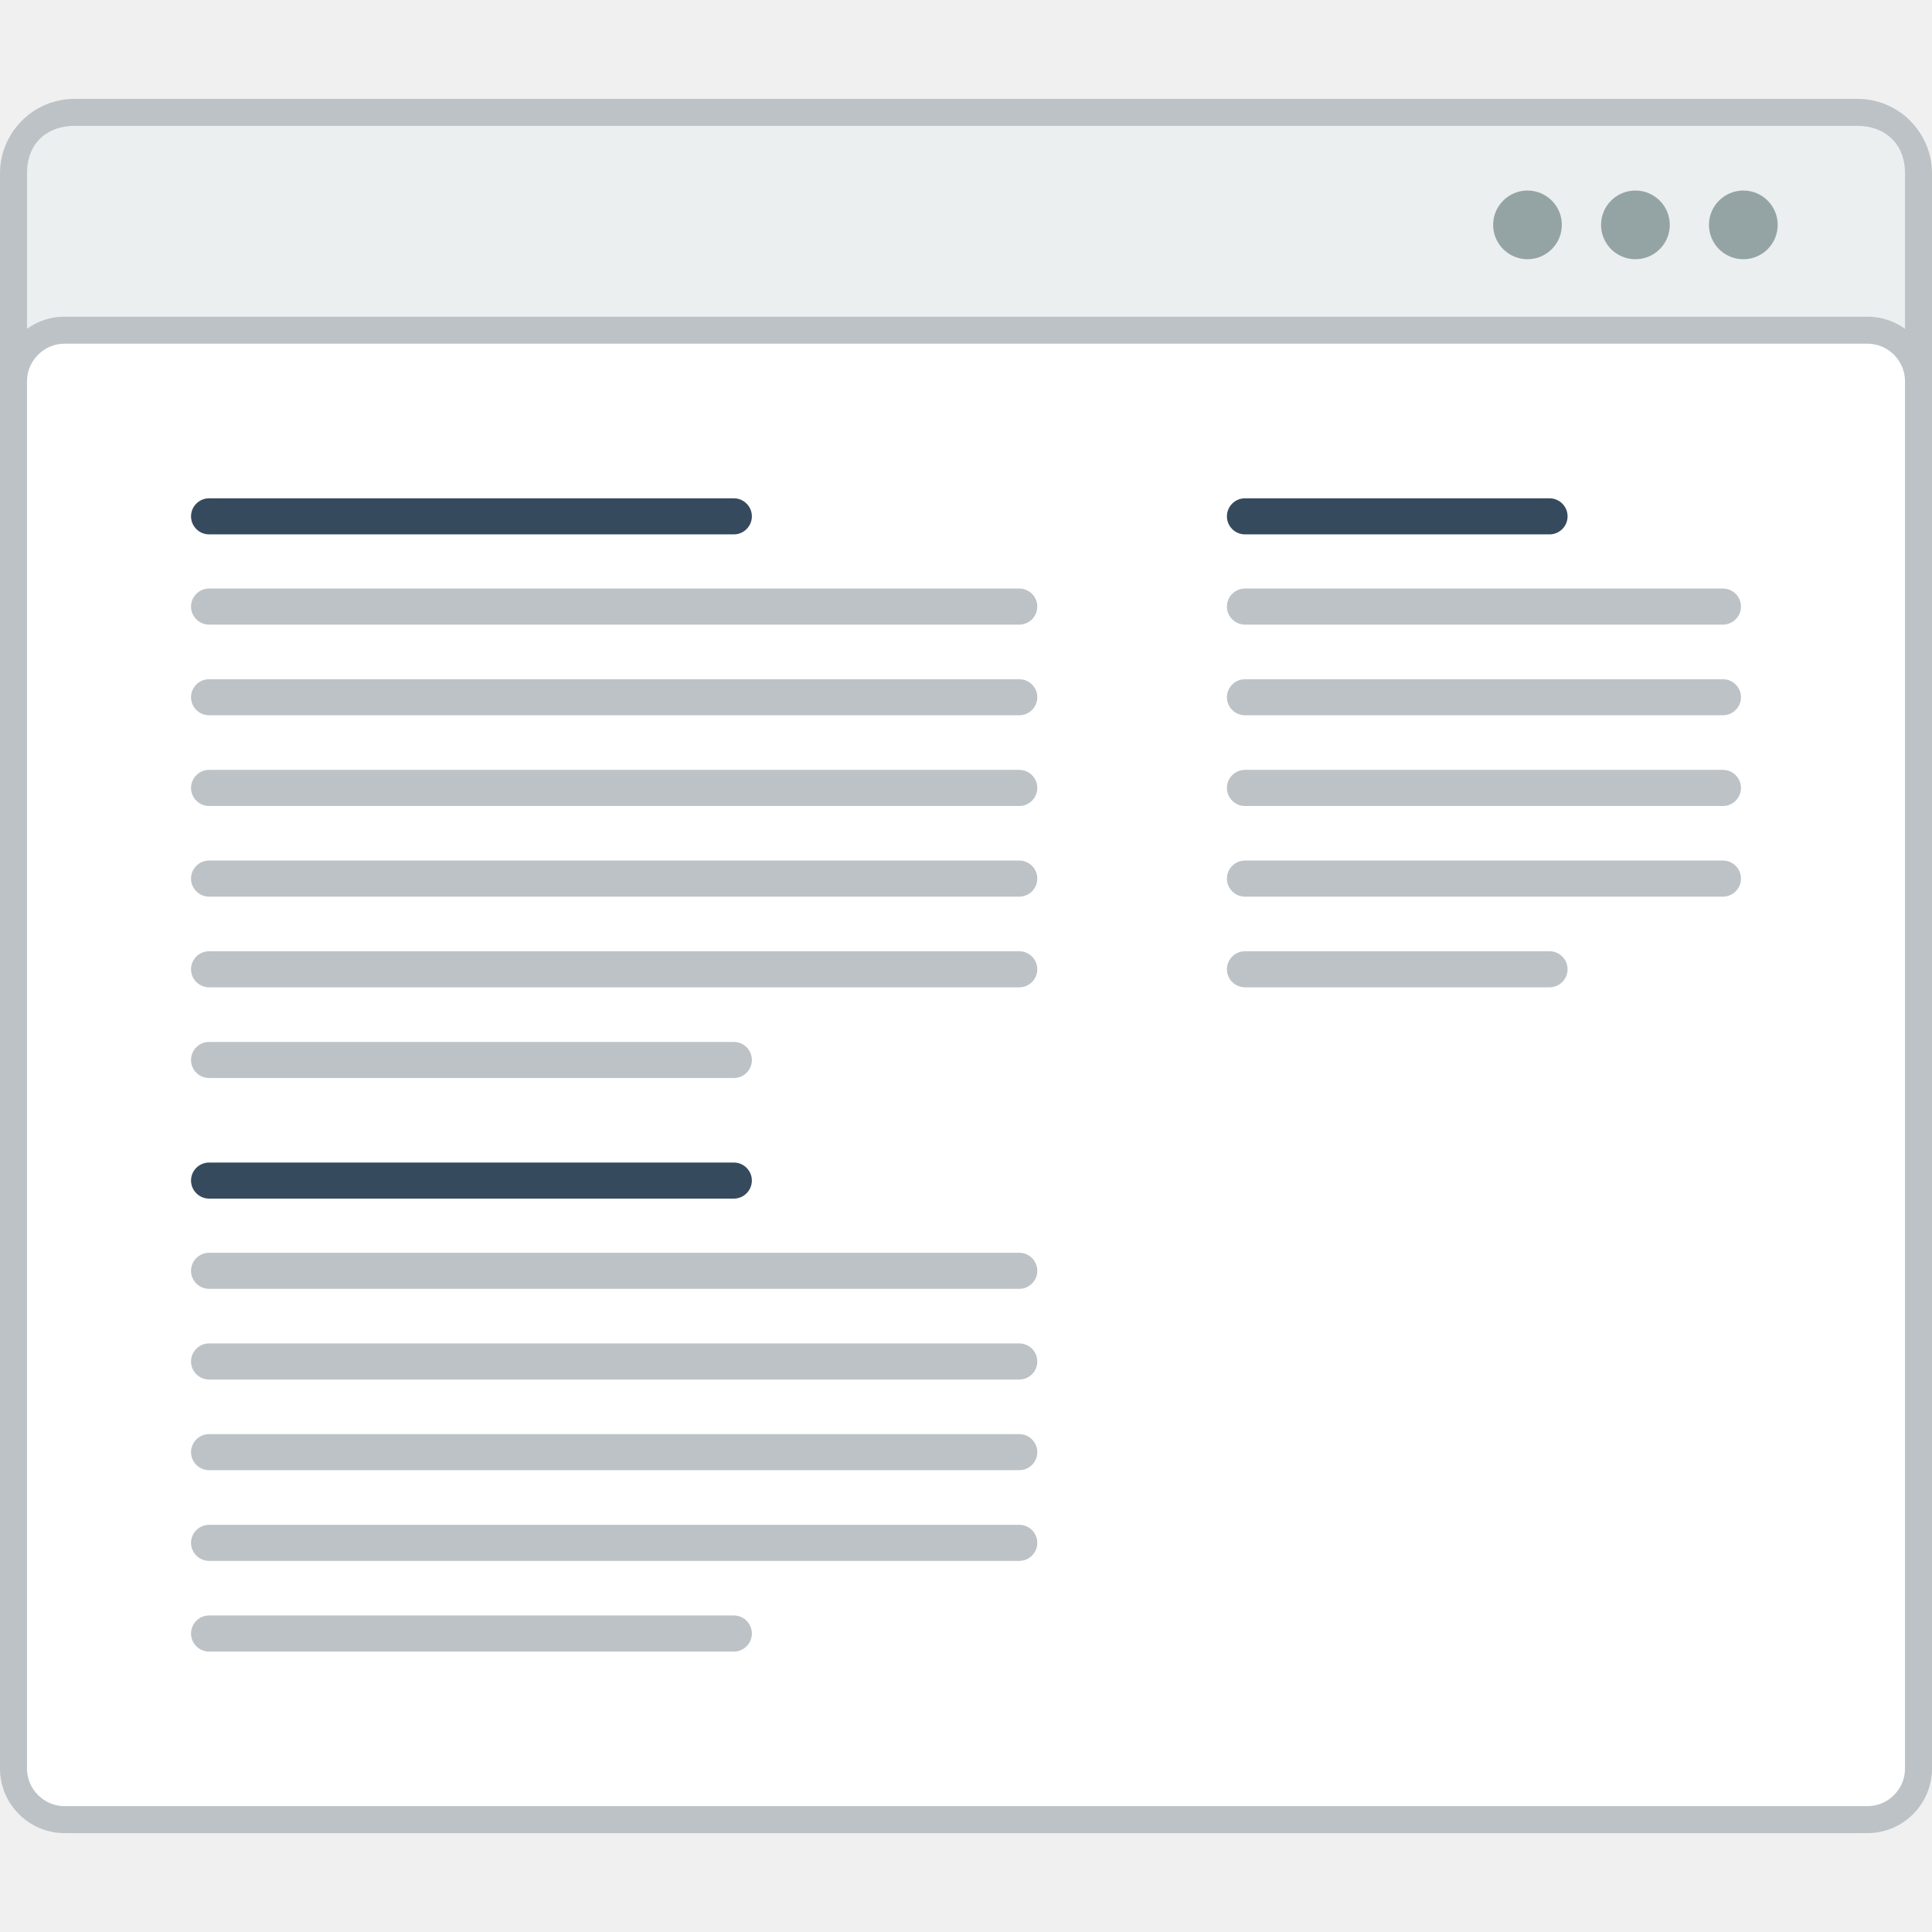
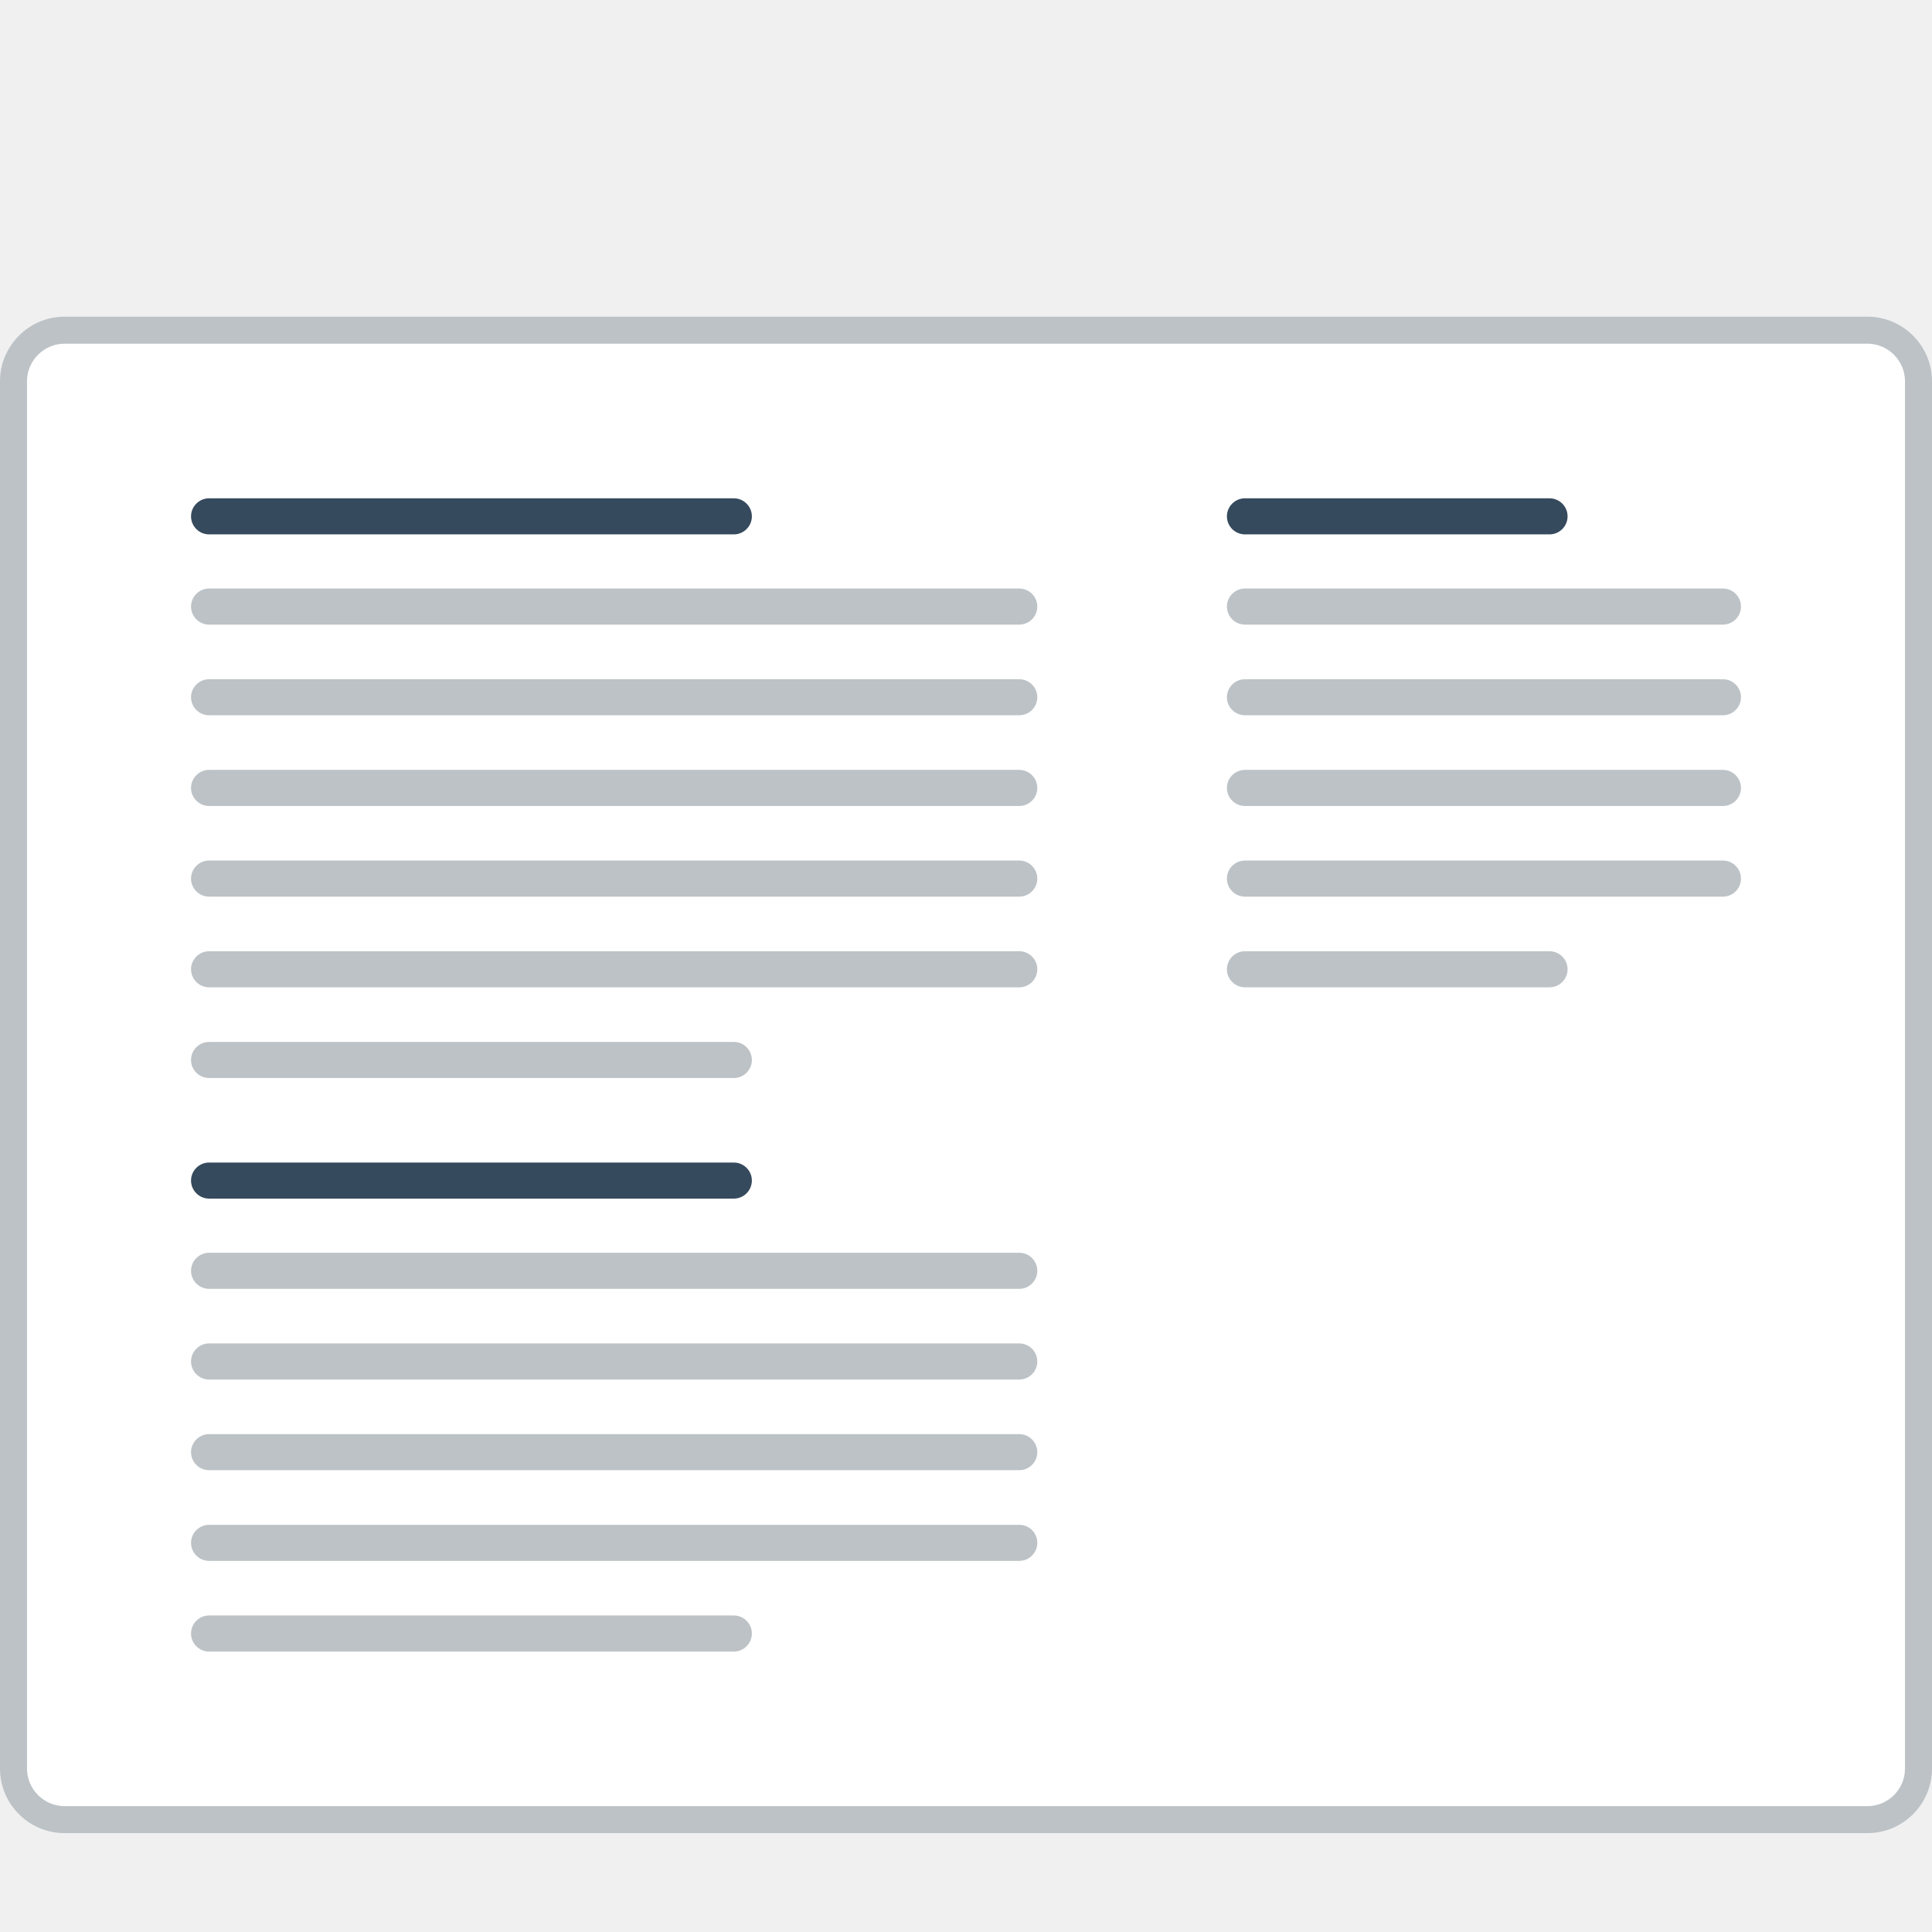
<svg xmlns="http://www.w3.org/2000/svg" version="1.0" id="Layer_1" x="0px" y="0px" width="800px" height="800px" viewBox="194.717 221.071 422.277 379.053" enable-background="new 0 0 800 800" xml:space="preserve">
  <g>
-     <path fill="#BCC2C6" d="M210.979,221.071h389.755c4.474,0,8.544,1.831,11.488,4.774v0.017c2.942,2.943,4.772,7.006,4.772,11.462   v346.548c0,4.463-1.83,8.526-4.772,11.462v0.024c-2.944,2.942-7.015,4.766-11.488,4.766H210.979c-4.473,0-8.545-1.823-11.487-4.766   v-0.024c-2.942-2.936-4.774-6.999-4.774-11.462V237.324c0-4.456,1.832-8.52,4.774-11.462v-0.017   C202.434,222.902,206.506,221.071,210.979,221.071" />
-     <path fill="#EBEFF0" d="M611.092,237.324v346.548c0,6.521-4.548,10.358-10.358,10.358H210.979c-5.803,0-10.359-3.722-10.359-10.358   V237.324c0-6.755,4.574-10.351,10.359-10.351h389.755C606.535,226.974,611.092,230.686,611.092,237.324" />
    <path fill="#BCC2C6" d="M208.83,268.677h394.053c3.887,0,7.415,1.588,9.965,4.146c2.559,2.559,4.146,6.086,4.146,9.966v303.222   c0,3.896-1.588,7.424-4.146,9.975c-2.55,2.558-6.078,4.138-9.965,4.138H208.83c-3.888,0-7.416-1.58-9.966-4.138   c-2.559-2.551-4.147-6.078-4.147-9.975V282.79c0-3.88,1.589-7.408,4.147-9.966C201.414,270.265,204.942,268.677,208.83,268.677" />
    <path fill-rule="evenodd" clip-rule="evenodd" fill="#FFFFFF" d="M208.83,274.579c-2.182,0-4.256,0.869-5.794,2.417   c-1.546,1.546-2.417,3.62-2.417,5.794v303.222c0,2.19,0.871,4.264,2.417,5.802c1.538,1.548,3.612,2.417,5.794,2.417h394.053   c2.181,0,4.255-0.869,5.801-2.417c1.539-1.538,2.408-3.611,2.408-5.802V282.79c0-2.182-0.869-4.248-2.408-5.794   c-1.546-1.547-3.62-2.417-5.801-2.417H208.83z" />
-     <path fill-rule="evenodd" clip-rule="evenodd" fill="#94A4A5" d="M552.167,241.103c4.146,0,7.516,3.361,7.516,7.508   c0,4.147-3.369,7.508-7.516,7.508c-4.147,0-7.508-3.361-7.508-7.508C544.659,244.464,548.02,241.103,552.167,241.103    M575.76,241.103c4.147,0,7.508,3.361,7.508,7.508c0,4.147-3.36,7.508-7.508,7.508c-4.146,0-7.516-3.361-7.516-7.508   C568.244,244.464,571.613,241.103,575.76,241.103z M528.581,241.103c4.147,0,7.508,3.361,7.508,7.508   c0,4.147-3.36,7.508-7.508,7.508c-4.146,0-7.508-3.361-7.508-7.508C521.073,244.464,524.435,241.103,528.581,241.103z" />
    <path fill-rule="evenodd" clip-rule="evenodd" fill="#BCC2C6" d="M240.416,328.096h177.086c2.166,0,3.938,1.772,3.938,3.938l0,0   c0,2.174-1.771,3.946-3.938,3.946H240.416c-2.165,0-3.946-1.772-3.946-3.946l0,0C236.47,329.868,238.251,328.096,240.416,328.096" />
    <path fill-rule="evenodd" clip-rule="evenodd" fill="#BCC2C6" d="M240.416,347.918h177.086c2.166,0,3.938,1.772,3.938,3.938v0.009   c0,2.157-1.771,3.929-3.938,3.929H240.416c-2.165,0-3.946-1.772-3.946-3.929v-0.009   C236.47,349.691,238.251,347.918,240.416,347.918" />
    <path fill-rule="evenodd" clip-rule="evenodd" fill="#BCC2C6" d="M240.416,367.733h177.086c2.166,0,3.938,1.772,3.938,3.946   c0,2.166-1.771,3.946-3.938,3.946H240.416c-2.165,0-3.946-1.781-3.946-3.946C236.47,369.505,238.251,367.733,240.416,367.733" />
    <path fill-rule="evenodd" clip-rule="evenodd" fill="#BCC2C6" d="M240.416,387.547h177.086c2.166,0,3.938,1.781,3.938,3.946   c0,2.174-1.771,3.946-3.938,3.946H240.416c-2.165,0-3.946-1.772-3.946-3.946C236.47,389.329,238.251,387.547,240.416,387.547" />
    <path fill-rule="evenodd" clip-rule="evenodd" fill="#BCC2C6" d="M240.416,407.371h177.086c2.166,0,3.938,1.78,3.938,3.946   c0,2.165-1.771,3.938-3.938,3.938H240.416c-2.165,0-3.946-1.772-3.946-3.938C236.47,409.151,238.251,407.371,240.416,407.371" />
    <path fill-rule="evenodd" clip-rule="evenodd" fill="#BCC2C6" d="M240.416,427.193h114.699c2.166,0,3.938,1.772,3.938,3.946   c0,2.166-1.771,3.938-3.938,3.938H240.416c-2.165,0-3.946-1.771-3.946-3.938C236.47,428.966,238.251,427.193,240.416,427.193" />
    <path fill-rule="evenodd" clip-rule="evenodd" fill="#364A5E" d="M240.416,308.373h114.699c2.166,0,3.938,1.772,3.938,3.938v0.009   c0,2.165-1.771,3.938-3.938,3.938H240.416c-2.165,0-3.946-1.772-3.946-3.938v-0.009   C236.47,310.145,238.251,308.373,240.416,308.373" />
    <path fill-rule="evenodd" clip-rule="evenodd" fill="#BCC2C6" d="M240.416,473.277h177.086c2.166,0,3.938,1.772,3.938,3.946l0,0   c0,2.165-1.771,3.938-3.938,3.938H240.416c-2.165,0-3.946-1.772-3.946-3.938l0,0C236.47,475.05,238.251,473.277,240.416,473.277" />
    <path fill-rule="evenodd" clip-rule="evenodd" fill="#BCC2C6" d="M240.416,493.092h177.086c2.166,0,3.938,1.772,3.938,3.946   s-1.771,3.946-3.938,3.946H240.416c-2.165,0-3.946-1.772-3.946-3.946S238.251,493.092,240.416,493.092" />
    <path fill-rule="evenodd" clip-rule="evenodd" fill="#BCC2C6" d="M240.416,512.914h177.086c2.166,0,3.938,1.781,3.938,3.947   s-1.771,3.938-3.938,3.938H240.416c-2.165,0-3.946-1.771-3.946-3.938S238.251,512.914,240.416,512.914" />
    <path fill-rule="evenodd" clip-rule="evenodd" fill="#BCC2C6" d="M240.416,532.738h177.086c2.166,0,3.938,1.772,3.938,3.946   c0,2.165-1.771,3.938-3.938,3.938H240.416c-2.165,0-3.946-1.772-3.946-3.938C236.47,534.511,238.251,532.738,240.416,532.738" />
    <path fill-rule="evenodd" clip-rule="evenodd" fill="#BCC2C6" d="M240.416,552.553h114.699c2.166,0,3.938,1.772,3.938,3.946   s-1.771,3.946-3.938,3.946H240.416c-2.165,0-3.946-1.772-3.946-3.946S238.251,552.553,240.416,552.553" />
    <path fill-rule="evenodd" clip-rule="evenodd" fill="#364A5E" d="M240.416,453.555h114.699c2.166,0,3.938,1.772,3.938,3.938l0,0   c0,2.174-1.771,3.946-3.938,3.946H240.416c-2.165,0-3.946-1.772-3.946-3.946l0,0C236.47,455.327,238.251,453.555,240.416,453.555" />
    <path fill-rule="evenodd" clip-rule="evenodd" fill="#BCC2C6" d="M466.83,328.096h104.466c2.174,0,3.946,1.772,3.946,3.938l0,0   c0,2.174-1.772,3.946-3.946,3.946H466.83c-2.174,0-3.946-1.772-3.946-3.946l0,0C462.884,329.868,464.656,328.096,466.83,328.096" />
    <path fill-rule="evenodd" clip-rule="evenodd" fill="#BCC2C6" d="M466.83,347.918h104.466c2.174,0,3.946,1.772,3.946,3.938v0.009   c0,2.157-1.772,3.929-3.946,3.929H466.83c-2.174,0-3.946-1.772-3.946-3.929v-0.009C462.884,349.691,464.656,347.918,466.83,347.918   " />
    <path fill-rule="evenodd" clip-rule="evenodd" fill="#BCC2C6" d="M466.83,367.733h104.466c2.174,0,3.946,1.772,3.946,3.946   c0,2.166-1.772,3.946-3.946,3.946H466.83c-2.174,0-3.946-1.781-3.946-3.946C462.884,369.505,464.656,367.733,466.83,367.733" />
    <path fill-rule="evenodd" clip-rule="evenodd" fill="#BCC2C6" d="M466.83,387.547h104.466c2.174,0,3.946,1.781,3.946,3.946   c0,2.174-1.772,3.946-3.946,3.946H466.83c-2.174,0-3.946-1.772-3.946-3.946C462.884,389.329,464.656,387.547,466.83,387.547" />
    <path fill-rule="evenodd" clip-rule="evenodd" fill="#BCC2C6" d="M466.83,407.371h66.566c2.174,0,3.946,1.78,3.946,3.946   c0,2.165-1.772,3.938-3.946,3.938H466.83c-2.174,0-3.946-1.772-3.946-3.938C462.884,409.151,464.656,407.371,466.83,407.371" />
    <path fill-rule="evenodd" clip-rule="evenodd" fill="#364A5E" d="M466.83,308.373h66.566c2.174,0,3.946,1.772,3.946,3.938v0.009   c0,2.165-1.772,3.938-3.946,3.938H466.83c-2.174,0-3.946-1.772-3.946-3.938v-0.009C462.884,310.145,464.656,308.373,466.83,308.373   " />
  </g>
</svg>
